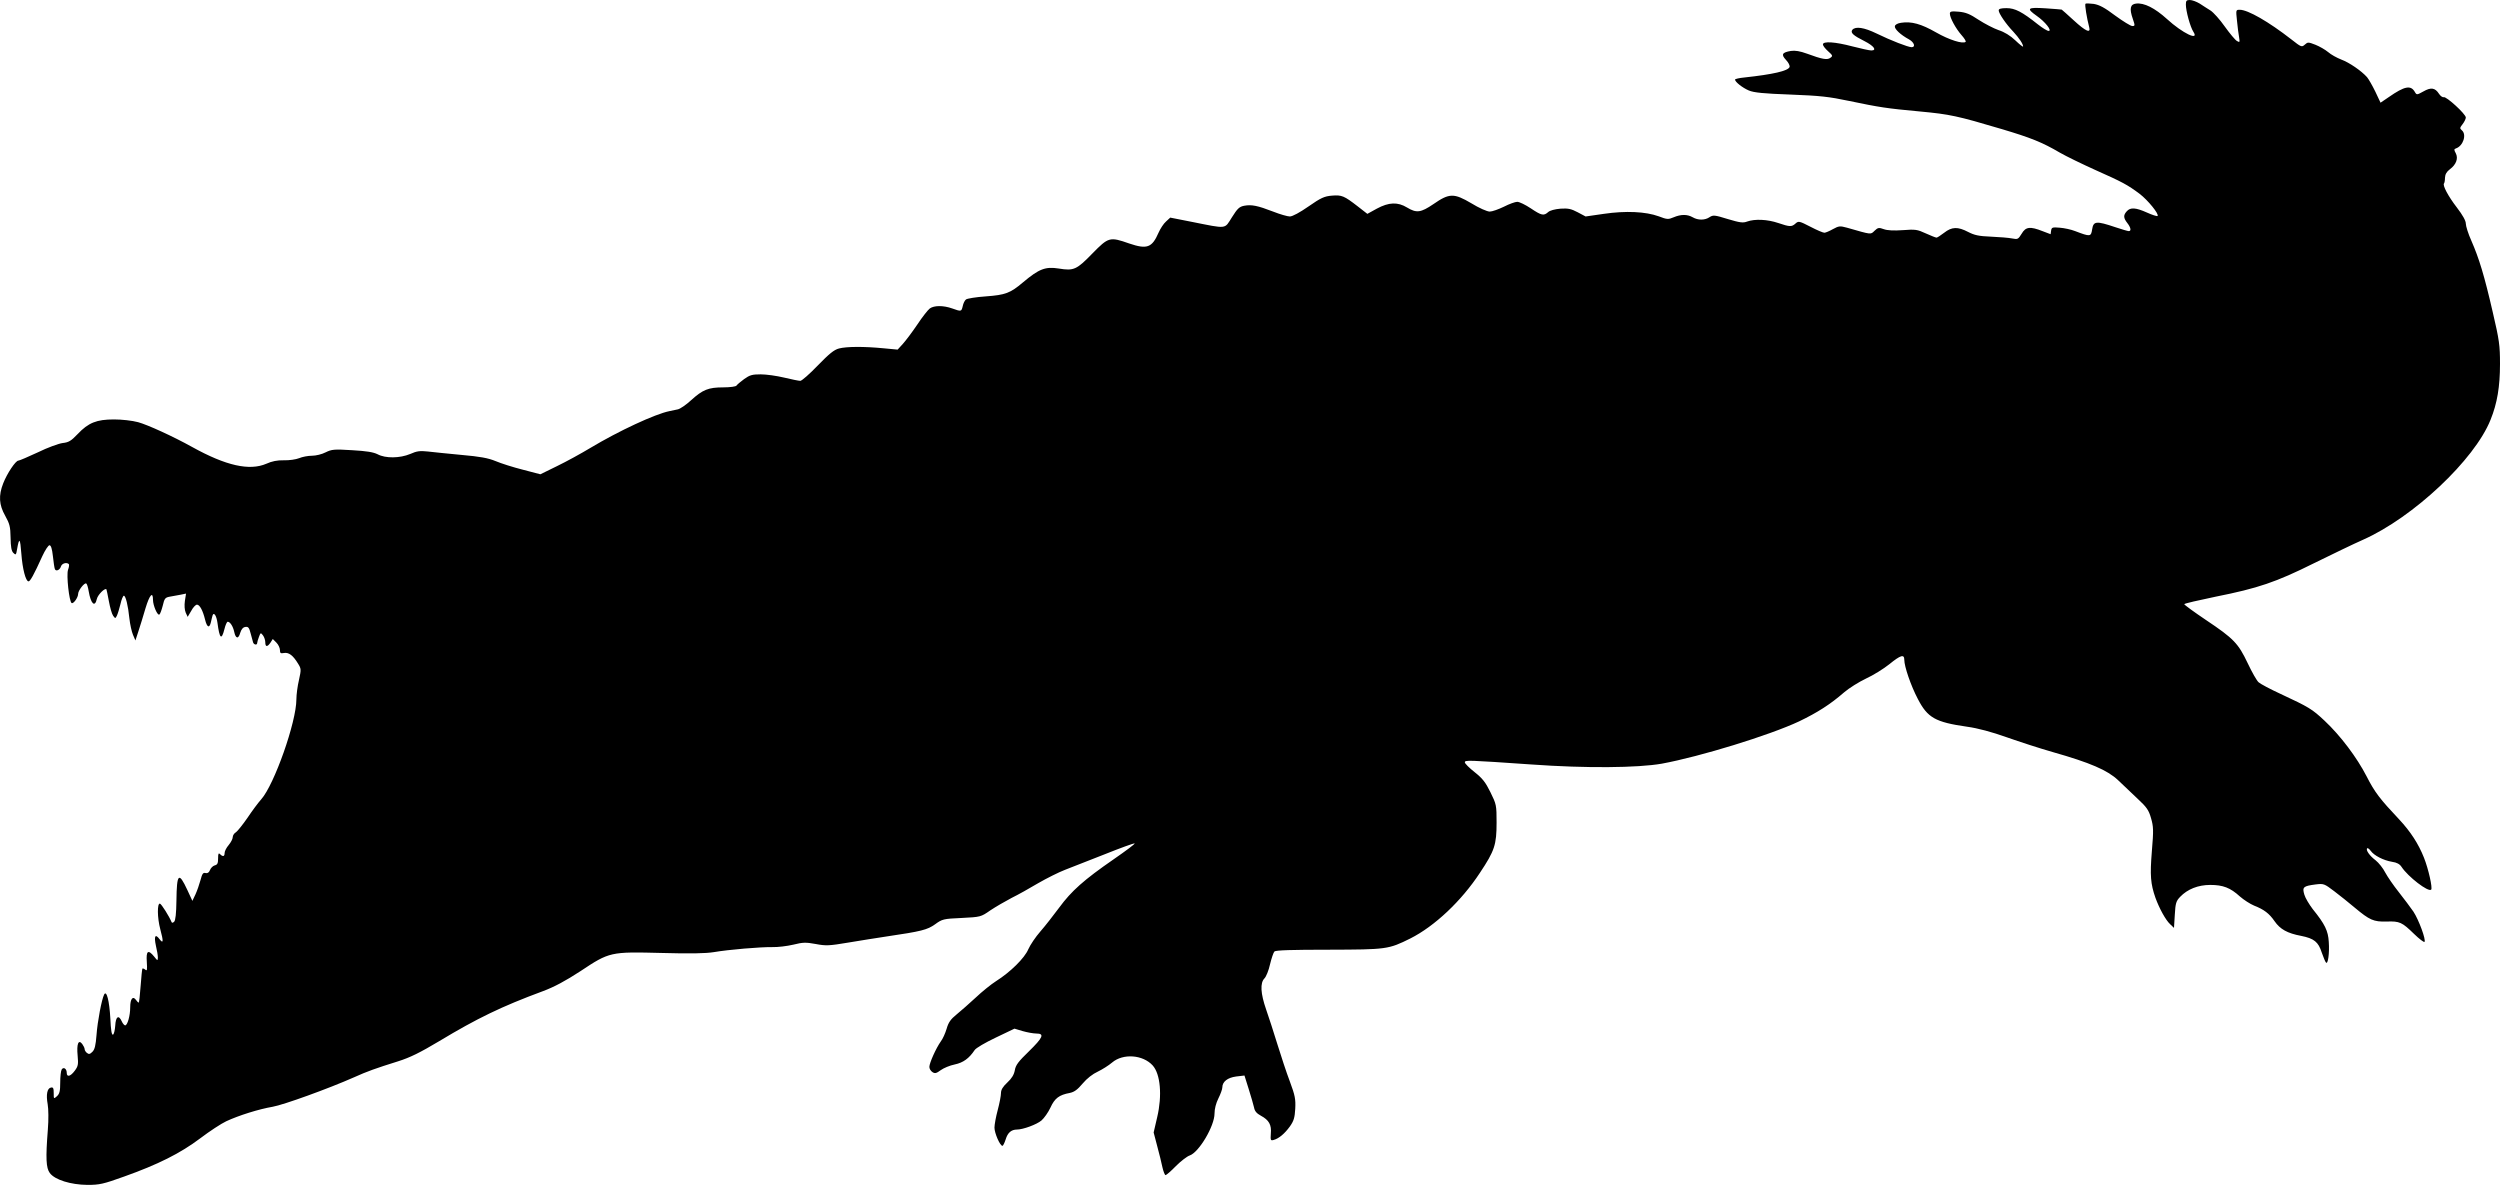
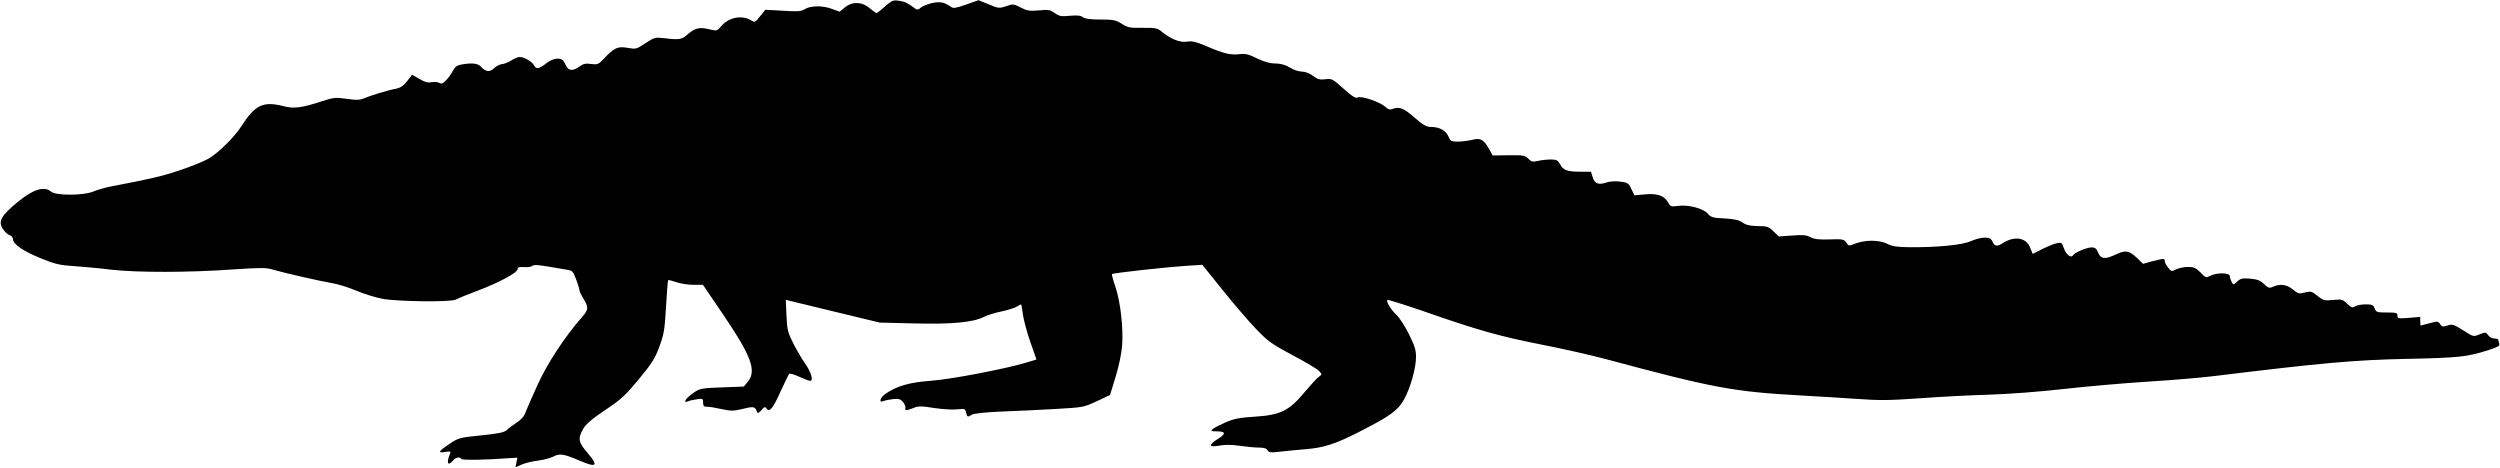
- <svg xmlns="http://www.w3.org/2000/svg" version="1.0" width="1536pt" height="728pt" viewBox="0 0 1536 728" preserveAspectRatio="xMidYMid meet">
-   <g transform="translate(0,728) scale(0.1,-0.1)" fill="#000000" stroke="none">
-     <path d="M13430 7252 c0 -40 27 -138 46 -167 39 -60 -67 -9 -162 78 -75 68 -141 101 -190 95 -36 -4 -42 -31 -20 -94 14 -41 14 -44 -3 -44 -10 0 -57 29 -105 64 -65 49 -97 66 -132 72 -25 3 -48 4 -51 1 -5 -6 8 -87 23 -144 11 -40 -21 -26 -95 42 -39 36 -72 65 -74 66 -1 1 -46 4 -100 8 -111 7 -119 0 -54 -46 52 -36 97 -93 74 -93 -9 0 -38 18 -66 40 -98 78 -141 100 -193 100 -34 0 -48 -4 -48 -14 0 -18 44 -83 90 -131 35 -38 60 -75 60 -91 0 -4 -22 13 -48 38 -30 29 -68 52 -103 63 -29 10 -85 39 -122 63 -54 36 -79 46 -122 50 -46 4 -55 2 -55 -12 0 -25 36 -91 71 -131 18 -20 29 -38 26 -42 -16 -15 -102 12 -182 58 -91 52 -151 69 -215 59 -21 -3 -36 -11 -38 -21 -3 -17 35 -53 87 -81 32 -18 42 -48 16 -48 -21 0 -127 41 -215 84 -78 38 -130 45 -149 23 -14 -18 5 -35 75 -70 57 -29 78 -57 41 -57 -12 0 -65 12 -116 25 -106 28 -181 33 -181 12 0 -8 14 -26 32 -42 28 -25 30 -29 14 -40 -19 -15 -51 -9 -143 25 -44 16 -74 21 -100 17 -54 -9 -61 -22 -30 -55 16 -17 25 -35 22 -44 -10 -24 -102 -45 -277 -64 -32 -3 -58 -9 -58 -13 0 -14 45 -50 85 -67 31 -13 89 -19 255 -25 182 -7 237 -13 360 -39 187 -39 230 -46 437 -65 182 -17 229 -27 498 -107 182 -54 252 -82 361 -146 38 -22 137 -70 219 -107 166 -74 196 -90 271 -146 51 -39 121 -125 110 -136 -3 -3 -32 6 -65 21 -69 31 -102 33 -124 8 -22 -24 -21 -41 3 -72 22 -28 26 -50 9 -50 -6 0 -43 11 -82 24 -119 40 -135 38 -143 -14 -7 -45 -12 -45 -104 -10 -25 10 -68 19 -95 21 -45 4 -50 2 -53 -18 l-3 -22 -50 19 c-76 30 -103 27 -128 -16 -21 -34 -24 -36 -59 -29 -20 4 -79 9 -130 11 -75 3 -101 9 -140 29 -63 33 -100 32 -147 -5 -21 -16 -42 -30 -47 -30 -5 0 -35 12 -66 26 -52 24 -64 26 -141 20 -56 -4 -95 -2 -117 6 -30 11 -36 10 -57 -10 -25 -24 -15 -25 -169 19 -44 12 -50 11 -87 -9 -21 -12 -45 -22 -52 -22 -8 0 -46 16 -86 37 -68 35 -73 36 -91 20 -24 -22 -36 -21 -107 3 -65 22 -142 26 -190 9 -26 -10 -45 -7 -119 15 -81 25 -90 26 -112 12 -29 -20 -71 -20 -104 -1 -33 19 -72 19 -117 0 -33 -14 -40 -14 -92 6 -80 29 -202 35 -338 15 l-111 -16 -49 26 c-40 21 -58 25 -105 22 -35 -3 -65 -11 -76 -21 -27 -24 -40 -22 -107 23 -33 22 -70 40 -83 40 -12 0 -49 -13 -82 -30 -33 -16 -72 -30 -87 -30 -16 0 -66 22 -113 51 -107 63 -135 63 -233 -5 -78 -53 -104 -56 -162 -21 -57 35 -112 33 -186 -7 l-58 -32 -59 46 c-84 65 -98 71 -159 66 -46 -4 -67 -13 -143 -66 -53 -37 -99 -62 -115 -62 -14 0 -60 13 -103 30 -96 37 -132 44 -177 36 -31 -6 -42 -17 -76 -71 -47 -74 -26 -72 -247 -28 l-132 26 -26 -24 c-15 -13 -35 -44 -46 -69 -40 -92 -71 -103 -180 -66 -120 42 -127 40 -227 -62 -96 -99 -114 -107 -205 -92 -83 13 -121 -1 -221 -85 -78 -66 -107 -77 -228 -86 -59 -4 -115 -13 -122 -19 -8 -6 -17 -25 -20 -41 -8 -34 -9 -34 -65 -14 -54 19 -110 19 -137 0 -11 -8 -46 -52 -77 -99 -31 -46 -71 -99 -89 -119 l-32 -35 -85 8 c-123 12 -229 11 -275 -1 -31 -8 -61 -33 -131 -105 -50 -52 -98 -94 -107 -94 -9 0 -53 9 -99 20 -46 11 -110 20 -144 20 -52 0 -67 -4 -102 -29 -22 -16 -43 -34 -47 -40 -3 -6 -39 -11 -81 -11 -92 0 -126 -14 -198 -79 -30 -28 -67 -53 -81 -56 -14 -3 -37 -8 -52 -11 -89 -18 -312 -122 -484 -225 -58 -35 -151 -86 -207 -113 l-102 -50 -107 28 c-60 15 -135 39 -168 53 -46 19 -96 28 -210 38 -82 8 -176 17 -207 21 -47 5 -67 3 -107 -15 -64 -27 -153 -28 -201 -2 -26 13 -68 20 -157 25 -111 7 -125 5 -162 -13 -23 -12 -60 -21 -84 -21 -25 0 -60 -7 -79 -15 -20 -8 -62 -14 -94 -13 -40 1 -74 -6 -107 -21 -104 -45 -248 -13 -457 103 -117 65 -273 136 -331 152 -37 10 -100 17 -149 17 -106 0 -157 -20 -223 -90 -40 -42 -55 -51 -92 -55 -24 -3 -93 -28 -152 -57 -60 -28 -114 -51 -120 -51 -17 0 -69 -78 -93 -139 -30 -76 -26 -133 12 -200 27 -49 32 -66 33 -134 1 -57 5 -82 17 -94 15 -15 17 -13 23 23 13 75 19 68 26 -26 7 -96 27 -171 44 -172 10 -1 33 40 85 155 17 37 37 67 44 67 9 0 16 -21 21 -67 4 -36 9 -72 12 -79 6 -17 31 -7 38 17 6 18 35 26 48 13 3 -3 1 -19 -5 -35 -11 -32 7 -195 22 -204 11 -7 40 34 40 56 0 21 39 71 50 64 5 -3 11 -24 15 -48 13 -77 38 -101 50 -47 6 26 50 70 59 59 1 -2 8 -35 15 -73 7 -38 18 -78 26 -89 13 -18 14 -18 23 0 5 10 15 42 22 71 6 28 16 52 21 52 11 0 26 -60 34 -140 4 -36 14 -81 22 -100 l15 -35 18 55 c10 30 30 95 44 143 25 83 46 106 46 51 0 -33 27 -97 39 -90 5 3 14 28 21 55 10 44 15 50 43 55 18 3 47 8 66 12 l34 7 -7 -45 c-4 -28 -2 -55 5 -72 l12 -26 22 37 c11 21 27 38 35 38 17 0 36 -35 50 -92 12 -49 27 -55 36 -15 3 15 8 33 10 41 8 23 24 -2 30 -45 13 -99 25 -110 43 -39 6 25 15 45 20 45 15 0 33 -29 40 -62 9 -43 26 -46 37 -6 7 22 17 34 31 36 18 3 24 -4 33 -40 6 -24 13 -49 15 -55 5 -15 25 -18 25 -4 0 5 5 22 11 38 10 27 11 27 25 9 8 -11 14 -30 14 -43 0 -29 13 -29 32 -1 l14 22 22 -22 c12 -12 22 -33 22 -46 0 -19 4 -22 25 -18 29 5 55 -14 86 -65 20 -32 20 -36 6 -100 -9 -38 -16 -91 -16 -120 0 -139 -136 -524 -216 -614 -18 -20 -56 -71 -84 -113 -29 -42 -61 -82 -71 -89 -11 -6 -20 -20 -20 -30 0 -11 -11 -32 -25 -49 -14 -16 -25 -38 -25 -49 0 -22 -11 -24 -28 -7 -9 9 -12 4 -12 -26 0 -30 -4 -39 -21 -43 -11 -3 -24 -16 -29 -29 -6 -15 -15 -21 -27 -18 -15 4 -21 -4 -31 -43 -7 -26 -21 -66 -31 -88 l-19 -40 -31 67 c-53 114 -65 102 -67 -65 -1 -80 -6 -123 -14 -130 -8 -8 -14 -8 -16 -2 -15 36 -61 109 -71 113 -18 5 -17 -88 2 -158 20 -75 19 -91 -5 -60 -26 35 -35 19 -22 -41 7 -28 12 -60 12 -72 -1 -21 -2 -21 -23 6 -37 45 -50 36 -45 -33 3 -49 2 -57 -9 -48 -7 6 -15 9 -18 7 -2 -3 -7 -50 -11 -107 -4 -56 -9 -102 -12 -102 -3 0 -10 7 -17 17 -19 26 -35 6 -35 -46 0 -52 -17 -111 -31 -111 -5 0 -15 11 -21 25 -19 42 -37 30 -40 -27 -2 -28 -8 -53 -14 -55 -8 -3 -13 30 -16 99 -6 108 -23 176 -38 148 -15 -29 -41 -165 -47 -249 -5 -64 -11 -89 -25 -103 -15 -15 -22 -17 -34 -7 -8 6 -14 17 -14 23 0 7 -7 21 -15 32 -23 30 -35 0 -28 -72 5 -54 3 -65 -18 -93 -26 -35 -49 -41 -49 -12 0 25 -20 38 -31 20 -5 -8 -9 -44 -9 -80 0 -53 -4 -69 -20 -84 -20 -18 -20 -17 -20 19 0 30 -3 37 -17 34 -23 -4 -31 -43 -20 -103 5 -29 6 -94 1 -155 -14 -177 -11 -236 12 -267 31 -42 129 -72 231 -73 74 0 97 5 225 51 208 74 346 143 468 235 58 44 130 91 160 105 77 36 202 75 285 89 65 11 342 111 500 181 82 37 133 55 270 98 76 24 136 54 255 125 231 139 381 212 635 306 70 26 139 63 231 123 179 119 184 120 499 112 175 -5 271 -3 320 5 94 16 286 32 360 31 33 -1 91 6 129 15 60 15 77 15 138 4 63 -12 82 -11 201 9 73 12 177 29 232 37 217 32 252 41 300 75 44 32 51 34 163 39 117 6 118 6 177 47 33 22 92 56 130 76 39 19 112 60 164 91 52 30 126 67 165 82 39 15 149 58 245 96 95 38 177 68 182 66 5 -2 -53 -45 -128 -97 -184 -127 -260 -195 -335 -297 -35 -47 -87 -114 -116 -147 -29 -33 -62 -82 -74 -109 -23 -55 -111 -141 -198 -196 -30 -19 -87 -65 -125 -101 -39 -36 -92 -83 -118 -104 -36 -29 -50 -49 -61 -88 -8 -27 -24 -63 -36 -78 -29 -41 -70 -132 -70 -156 0 -11 8 -25 19 -32 15 -10 24 -8 51 12 18 13 56 29 86 35 52 11 88 37 122 88 8 13 65 46 130 77 l115 55 50 -15 c28 -8 66 -15 84 -15 52 0 42 -24 -46 -110 -64 -62 -81 -84 -86 -116 -5 -27 -19 -50 -46 -75 -28 -26 -39 -45 -39 -65 0 -16 -9 -63 -20 -104 -11 -41 -20 -90 -20 -108 0 -34 34 -112 49 -112 4 0 13 18 20 40 12 40 34 60 69 60 37 0 122 31 151 56 16 14 41 49 55 79 26 57 53 78 119 90 28 6 47 20 79 58 26 31 62 59 93 73 27 13 67 38 88 56 67 57 189 48 249 -18 48 -53 59 -185 28 -317 l-22 -95 22 -84 c12 -45 27 -104 32 -130 6 -27 15 -48 19 -48 5 0 34 25 64 56 30 30 69 60 85 65 57 20 152 181 152 257 0 29 9 64 24 94 13 26 24 56 24 67 0 35 32 60 85 67 l51 6 26 -83 c15 -46 29 -98 33 -114 4 -22 16 -36 42 -50 50 -27 66 -56 61 -110 -3 -41 -1 -44 17 -39 33 9 68 39 100 83 24 34 30 54 33 109 3 58 -1 81 -33 167 -21 55 -55 159 -77 230 -22 72 -53 167 -69 213 -34 98 -38 163 -10 191 10 10 26 49 34 86 9 37 21 73 27 79 8 8 109 11 333 11 357 1 367 2 502 69 149 75 314 230 428 404 90 135 102 172 102 308 0 107 -1 112 -38 187 -30 61 -49 85 -97 123 -33 26 -60 53 -60 60 0 15 16 14 410 -13 335 -24 652 -21 800 5 234 43 661 174 844 260 112 54 191 104 276 178 30 26 91 64 135 85 44 20 108 60 143 88 70 57 92 63 92 27 0 -41 40 -158 83 -240 60 -116 107 -143 303 -171 66 -9 151 -32 244 -65 79 -28 206 -69 283 -91 229 -65 335 -111 400 -172 30 -28 84 -80 120 -114 56 -52 69 -70 83 -120 15 -52 16 -73 5 -203 -12 -149 -8 -200 22 -286 24 -66 63 -137 90 -162 l24 -23 5 81 c4 71 8 84 33 110 45 47 110 73 185 73 78 0 123 -17 182 -71 24 -21 63 -46 87 -56 61 -24 93 -48 126 -96 34 -49 78 -74 163 -90 80 -16 106 -37 127 -103 10 -28 21 -56 26 -61 12 -13 22 57 17 127 -4 68 -23 108 -99 202 -21 28 -45 67 -51 88 -14 47 -7 53 69 63 50 6 53 5 115 -42 35 -26 91 -72 126 -101 91 -76 115 -87 195 -85 81 3 95 -4 169 -76 32 -31 61 -53 64 -49 11 11 -35 136 -68 186 -17 25 -58 79 -90 120 -32 40 -69 94 -83 120 -13 26 -40 60 -59 75 -37 28 -62 63 -52 74 4 3 13 -4 22 -16 20 -28 77 -58 131 -67 29 -4 47 -14 58 -31 40 -61 165 -157 182 -140 10 9 -17 128 -44 196 -34 86 -83 161 -152 235 -119 126 -151 168 -200 264 -60 117 -161 251 -259 343 -77 72 -95 83 -271 165 -63 29 -123 61 -134 71 -11 9 -41 62 -67 117 -58 122 -85 151 -257 266 -73 49 -133 93 -133 97 0 4 87 24 193 46 261 52 370 89 603 205 110 54 246 120 303 145 308 137 685 491 783 737 41 101 58 204 58 343 0 113 -4 145 -45 320 -51 222 -83 327 -131 437 -19 42 -34 90 -34 105 0 18 -19 52 -55 99 -54 70 -89 137 -79 148 3 3 6 19 6 35 1 21 10 37 30 52 39 29 53 67 36 99 -11 20 -11 25 1 29 45 15 68 86 36 112 -13 11 -12 15 5 37 11 14 20 33 20 41 0 21 -120 131 -136 125 -7 -2 -20 7 -29 21 -24 37 -49 41 -96 14 -38 -21 -41 -22 -51 -5 -25 46 -63 39 -162 -30 l-50 -34 -32 68 c-18 37 -41 77 -51 89 -35 39 -109 90 -158 108 -28 11 -64 31 -81 46 -18 15 -53 35 -78 45 -44 17 -47 17 -65 1 -19 -17 -22 -16 -83 32 -140 109 -267 182 -317 182 -24 0 -24 -1 -17 -67 4 -38 9 -83 13 -102 5 -31 4 -33 -13 -23 -11 6 -44 46 -75 89 -30 43 -70 87 -87 98 -17 11 -48 30 -67 43 -20 12 -47 22 -61 22 -20 0 -24 -5 -24 -28z" />
+ <svg xmlns="http://www.w3.org/2000/svg" version="1.0" width="1536pt" height="287pt" viewBox="0 0 1536 287" preserveAspectRatio="xMidYMid meet">
+   <g transform="translate(0,287) scale(0.1,-0.1)" fill="#000000" stroke="none">
+     <path d="M5438 2831 c-25 -23 -49 -41 -53 -41 -4 0 -23 14 -42 30 -46 40 -107 42 -153 4 l-31 -26 -47 17 c-55 22 -134 21 -169 -2 -20 -13 -42 -15 -133 -9 l-108 6 -32 -40 c-29 -37 -33 -39 -53 -26 -58 36 -140 20 -186 -35 -26 -30 -27 -30 -73 -19 -59 15 -88 8 -132 -30 -37 -33 -52 -36 -142 -25 -59 7 -62 6 -118 -30 -55 -37 -58 -38 -110 -29 -60 11 -83 1 -147 -68 -32 -34 -38 -36 -78 -31 -33 5 -48 1 -71 -16 -40 -29 -68 -27 -83 7 -6 15 -16 30 -22 34 -22 16 -64 7 -100 -22 -44 -35 -60 -37 -75 -10 -12 22 -60 50 -87 50 -10 0 -34 -10 -53 -22 -19 -12 -45 -22 -57 -22 -12 -1 -33 -12 -47 -25 -27 -26 -52 -23 -81 9 -19 21 -51 25 -118 14 -29 -5 -41 -14 -54 -38 -8 -17 -27 -43 -41 -58 -20 -22 -29 -25 -44 -17 -11 6 -32 7 -48 4 -21 -5 -41 1 -73 20 l-45 26 -31 -40 c-22 -28 -41 -41 -68 -46 -46 -8 -157 -42 -199 -60 -24 -10 -47 -11 -105 -2 -69 10 -80 8 -154 -16 -118 -39 -171 -46 -230 -30 -128 33 -177 10 -263 -124 -44 -68 -143 -165 -203 -199 -31 -17 -112 -50 -180 -72 -111 -37 -175 -51 -414 -97 -38 -7 -88 -22 -110 -31 -57 -26 -234 -27 -262 -1 -40 35 -110 14 -203 -63 -106 -87 -124 -122 -90 -170 11 -16 29 -32 40 -35 11 -4 20 -15 20 -25 0 -30 64 -74 173 -118 87 -35 117 -42 202 -47 55 -4 159 -13 230 -22 157 -18 476 -18 753 2 166 11 199 11 240 -2 61 -18 291 -71 364 -83 32 -5 97 -25 145 -45 49 -21 122 -43 163 -51 93 -17 419 -21 449 -5 11 6 71 31 133 54 133 50 248 112 248 133 0 12 10 15 40 13 22 -2 45 2 50 7 8 8 35 7 93 -3 45 -8 99 -17 119 -20 35 -5 39 -10 58 -60 11 -29 20 -59 20 -66 0 -7 11 -30 25 -52 32 -53 31 -68 -8 -112 -104 -118 -213 -283 -272 -413 -34 -74 -68 -152 -76 -173 -8 -24 -27 -46 -54 -63 -22 -15 -50 -35 -61 -46 -17 -15 -50 -22 -158 -33 -130 -13 -140 -16 -191 -50 -71 -47 -79 -60 -31 -52 33 5 37 4 31 -11 -24 -56 -14 -79 18 -42 18 21 42 26 52 10 5 -8 150 -6 292 5 l52 3 -6 -29 -6 -30 39 17 c21 9 66 20 99 24 33 4 75 15 93 24 41 22 64 18 165 -25 103 -44 115 -32 48 47 -58 67 -62 89 -28 149 17 29 52 60 134 115 98 65 125 90 208 190 80 97 100 128 126 200 28 75 33 103 41 245 5 88 11 162 13 164 2 2 25 -4 51 -13 26 -9 74 -16 105 -16 l58 0 127 -187 c171 -252 203 -341 149 -408 l-25 -30 -134 -5 c-129 -5 -136 -6 -177 -35 -46 -32 -66 -64 -33 -51 11 5 36 10 57 13 35 5 37 4 37 -21 0 -20 5 -26 23 -25 12 1 52 -6 88 -14 60 -13 74 -13 134 1 69 17 74 15 88 -23 2 -5 14 1 25 15 18 21 23 23 32 10 17 -26 39 0 86 105 25 55 49 104 53 108 4 4 32 -4 62 -18 30 -13 60 -25 67 -25 22 0 4 57 -33 109 -18 25 -50 80 -71 121 -34 68 -38 84 -42 171 l-4 97 73 -18 c41 -10 171 -41 289 -70 l215 -52 208 -5 c232 -6 366 6 432 40 22 11 71 26 110 34 38 8 80 21 92 29 12 8 24 14 26 14 3 0 7 -26 11 -58 4 -32 24 -108 45 -169 l39 -112 -67 -20 c-131 -39 -466 -103 -587 -111 -126 -9 -208 -33 -274 -80 -33 -23 -43 -58 -12 -44 9 4 36 9 60 12 35 3 45 0 61 -19 10 -13 16 -29 14 -36 -7 -17 9 -16 51 1 28 12 47 12 127 -1 52 -8 115 -11 141 -8 45 5 48 4 54 -20 7 -29 8 -29 37 -12 14 7 86 15 192 19 94 3 243 11 332 16 157 9 163 10 242 47 l81 38 34 111 c19 61 37 146 40 189 9 106 -10 276 -41 365 -14 40 -23 75 -21 78 7 7 335 43 459 51 l96 6 124 -154 c68 -85 161 -193 206 -240 75 -78 97 -93 226 -162 79 -42 152 -85 162 -97 18 -20 18 -21 -2 -35 -12 -8 -51 -51 -88 -95 -95 -114 -148 -140 -305 -150 -94 -6 -127 -12 -180 -35 -36 -16 -72 -34 -80 -42 -12 -11 -9 -13 20 -13 61 0 65 -14 15 -45 -62 -40 -60 -55 7 -43 35 7 77 6 126 -1 40 -6 93 -11 117 -11 31 0 47 -5 53 -17 8 -13 19 -15 68 -9 33 4 106 11 164 16 116 9 189 33 347 115 173 88 223 125 259 190 40 72 74 193 74 263 0 42 -9 70 -44 140 -24 48 -58 101 -76 117 -34 32 -65 83 -56 92 3 3 99 -27 213 -66 340 -119 476 -157 723 -206 129 -25 312 -66 405 -91 663 -178 784 -201 1205 -224 96 -5 249 -15 340 -21 137 -10 202 -9 385 4 121 9 312 19 425 22 120 4 311 18 460 35 140 16 371 36 514 45 142 9 329 24 415 35 643 79 864 99 1176 105 324 7 370 12 498 52 61 19 77 28 73 40 -3 8 -6 19 -6 24 0 5 -11 9 -24 9 -14 0 -31 9 -39 21 -14 19 -16 19 -52 5 -38 -16 -38 -16 -102 25 -59 37 -67 39 -96 29 -28 -9 -34 -8 -45 9 -12 18 -16 18 -65 5 -29 -8 -53 -14 -54 -14 -2 0 -3 12 -3 26 l0 27 -70 -6 c-65 -5 -70 -4 -70 14 0 17 -7 19 -65 19 -61 0 -66 2 -75 25 -8 22 -16 25 -55 25 -25 0 -54 -5 -65 -12 -17 -11 -24 -8 -49 16 -28 27 -34 28 -87 23 -53 -5 -59 -4 -95 25 -35 28 -41 30 -78 21 -36 -10 -42 -8 -73 18 -36 31 -80 37 -123 17 -22 -10 -29 -8 -55 17 -23 22 -41 29 -85 33 -48 4 -59 1 -80 -18 -23 -22 -23 -22 -34 -2 -6 12 -11 28 -11 36 0 21 -80 22 -119 2 -27 -14 -29 -14 -61 20 -29 28 -41 34 -77 34 -24 0 -57 -7 -73 -15 -27 -14 -30 -14 -49 11 -12 15 -21 33 -21 40 0 17 -3 17 -75 -1 l-58 -16 -36 35 c-51 48 -71 51 -135 21 -64 -30 -89 -27 -106 15 -9 23 -19 30 -39 30 -30 0 -105 -32 -115 -49 -12 -19 -43 6 -56 45 -11 33 -15 36 -42 30 -17 -3 -57 -20 -90 -36 l-59 -30 -16 39 c-24 62 -97 73 -168 27 -34 -22 -50 -20 -63 9 -9 20 -19 25 -49 25 -21 0 -58 -10 -83 -21 -50 -24 -204 -39 -375 -38 -80 1 -107 5 -140 21 -48 25 -136 25 -197 1 -38 -15 -40 -15 -55 7 -14 20 -22 22 -102 19 -66 -2 -93 1 -118 14 -25 13 -47 15 -112 10 l-82 -6 -33 32 c-30 29 -39 32 -97 32 -48 1 -70 6 -93 22 -22 15 -48 21 -110 25 -71 3 -84 7 -102 28 -27 33 -121 58 -184 49 -41 -6 -47 -4 -59 18 -24 44 -66 60 -141 53 l-68 -6 -19 39 c-16 35 -22 39 -66 45 -28 4 -63 2 -83 -4 -52 -18 -75 -10 -88 30 l-11 35 -65 0 c-82 0 -106 9 -125 46 -14 25 -21 29 -58 29 -23 0 -59 -4 -79 -9 -31 -7 -40 -5 -58 14 -19 20 -29 22 -120 21 l-99 -1 -20 36 c-36 63 -54 73 -105 60 -25 -6 -65 -11 -89 -11 -40 0 -46 3 -57 30 -15 37 -56 60 -106 60 -30 0 -48 10 -99 54 -67 60 -97 72 -135 58 -20 -8 -30 -6 -50 13 -33 29 -147 68 -168 56 -12 -7 -34 6 -87 54 -68 61 -73 63 -112 58 -34 -4 -47 -1 -76 21 -21 16 -47 26 -68 26 -19 0 -52 11 -74 25 -28 17 -55 24 -89 25 -34 0 -68 10 -112 31 -53 26 -72 31 -110 26 -55 -6 -93 3 -201 49 -65 28 -89 33 -121 28 -42 -7 -101 17 -155 62 -25 21 -38 24 -116 23 -78 -1 -92 1 -129 25 -37 23 -52 26 -130 26 -61 0 -94 4 -108 14 -14 11 -36 13 -81 9 -53 -5 -65 -3 -93 17 -28 20 -39 22 -98 16 -58 -5 -73 -2 -111 18 -43 22 -47 23 -89 8 -42 -14 -47 -14 -107 11 l-63 26 -76 -27 c-63 -22 -79 -25 -93 -14 -42 29 -67 34 -118 23 -27 -7 -57 -19 -68 -28 -12 -12 -22 -14 -31 -8 -50 37 -65 45 -101 50 -37 6 -44 3 -87 -34z" />
  </g>
</svg>
